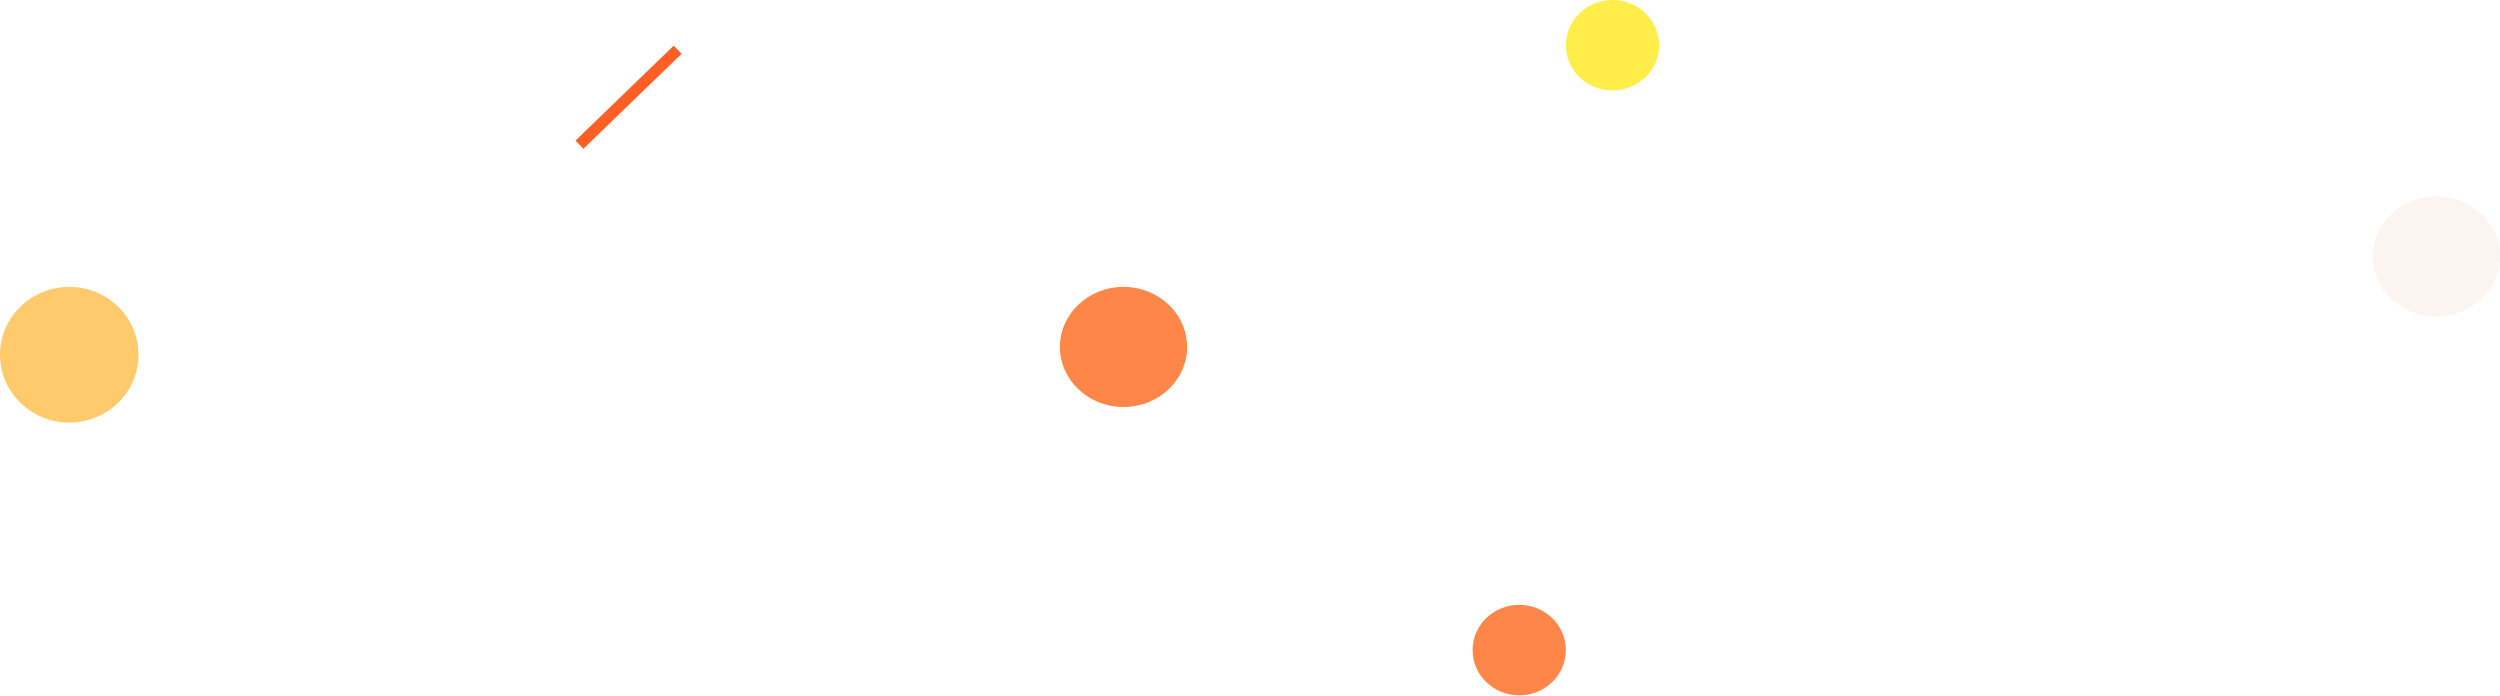
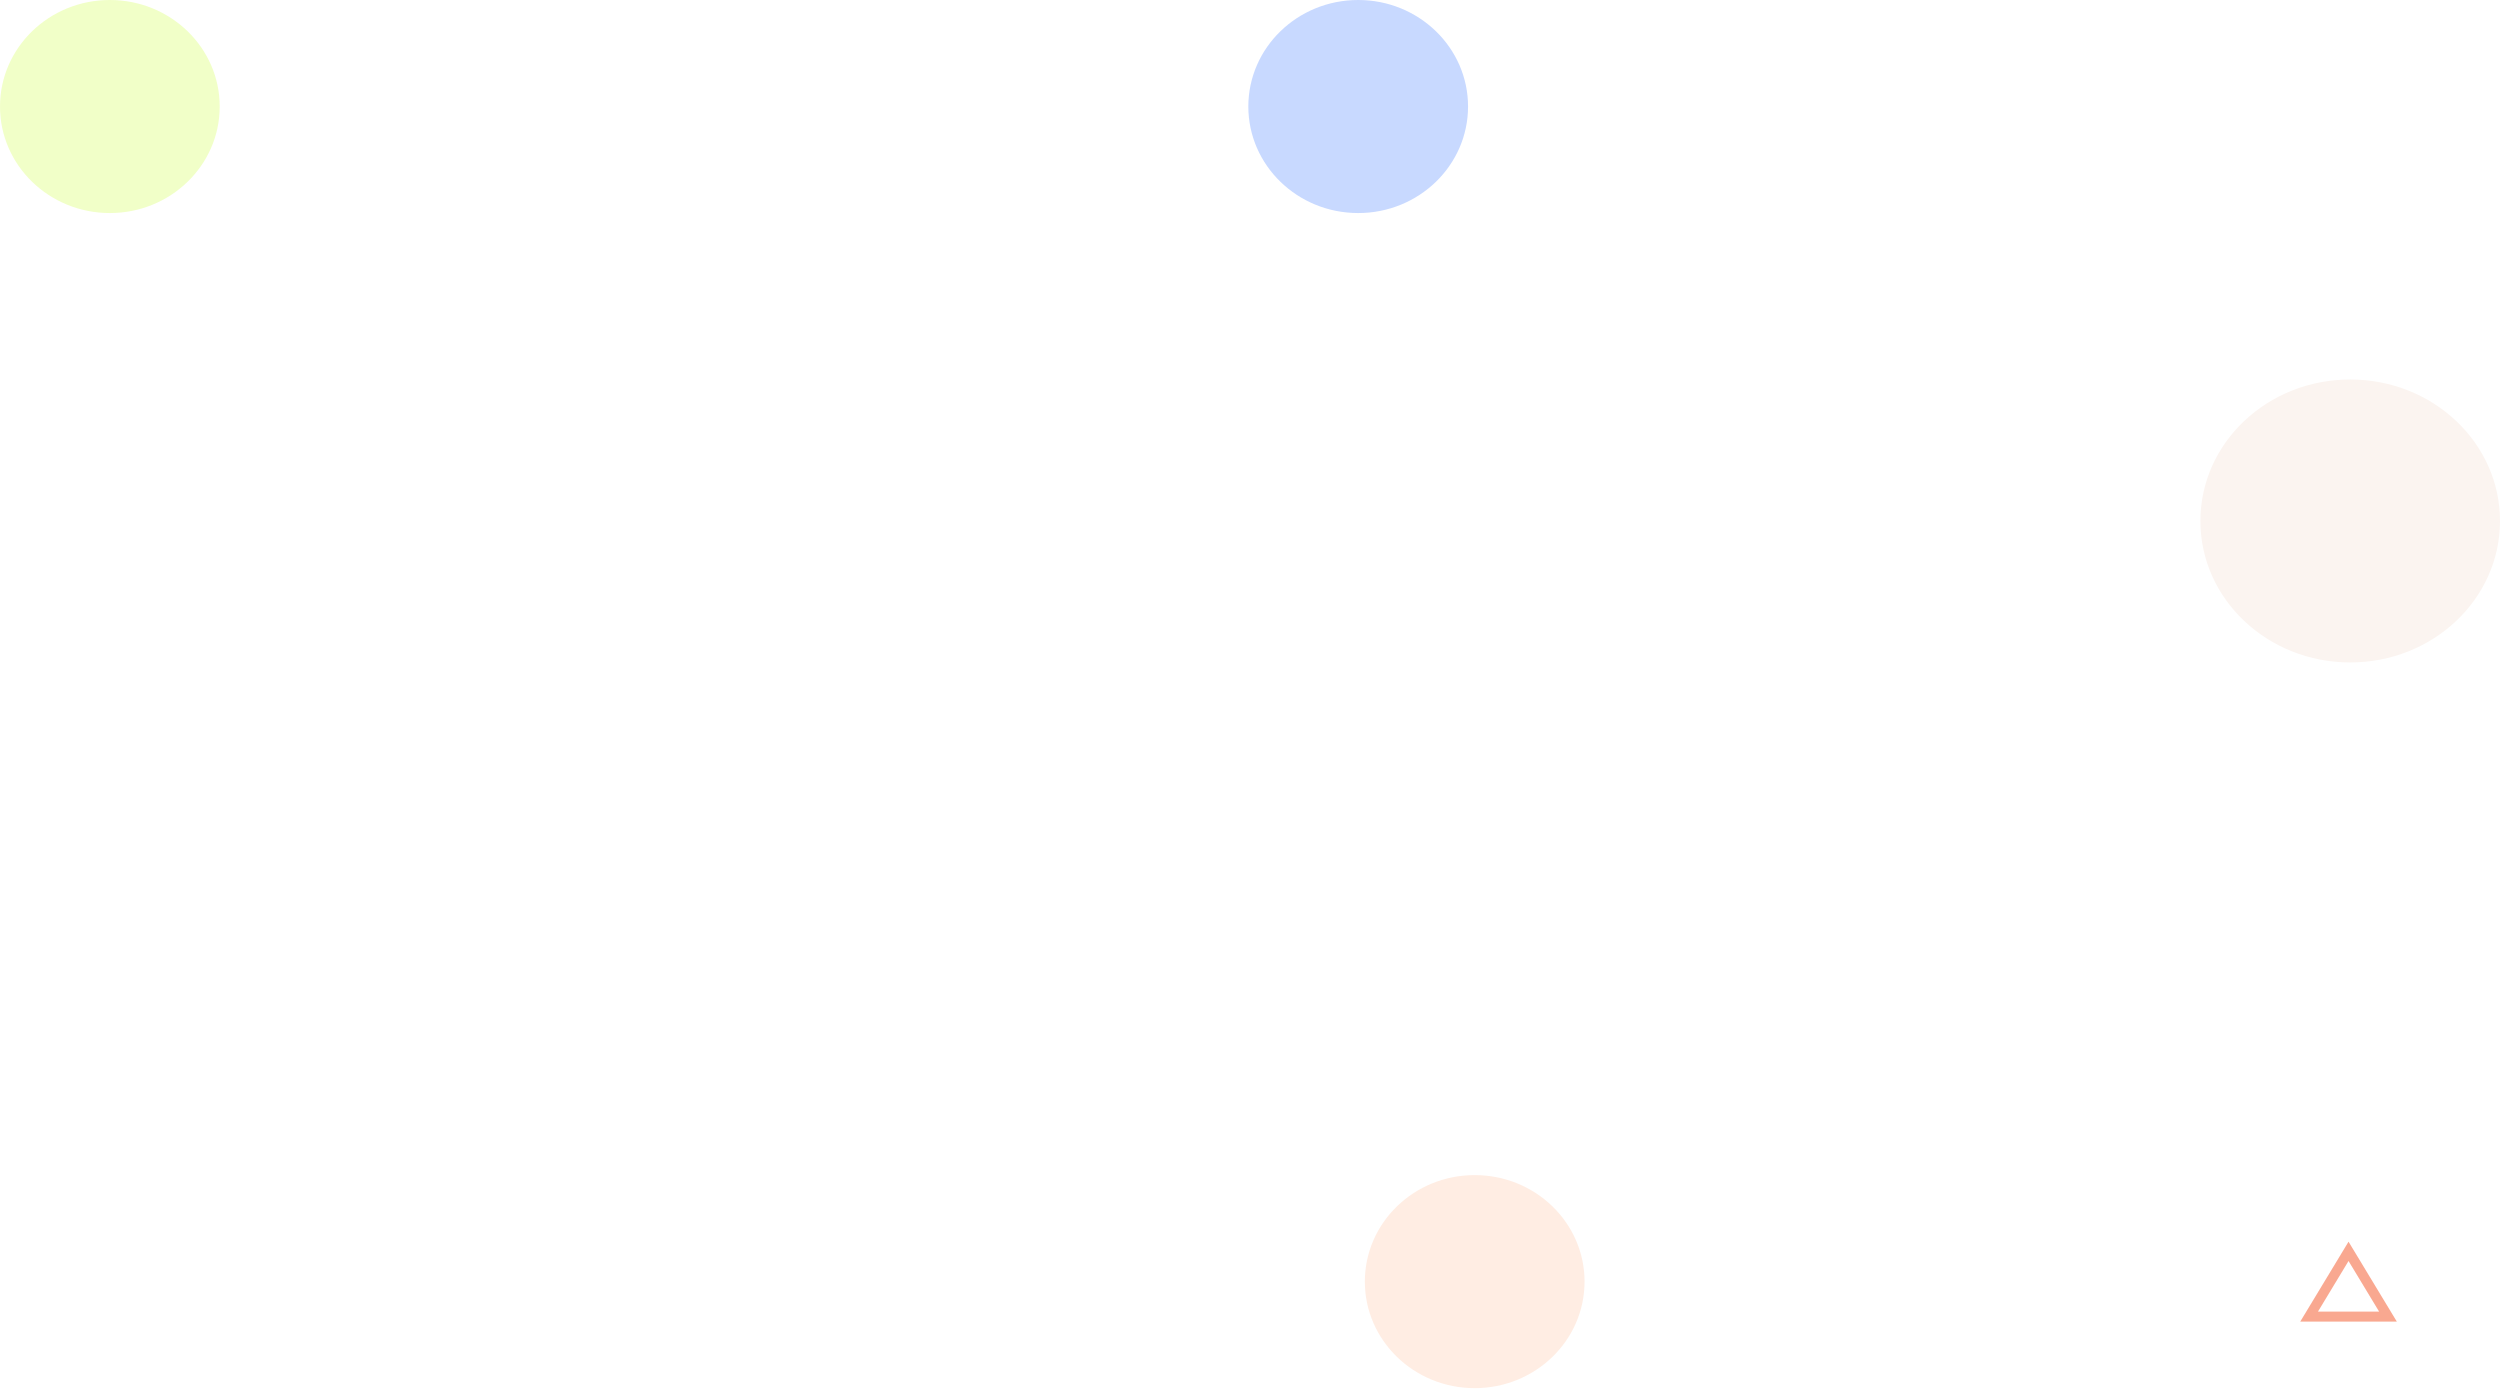
- <svg xmlns="http://www.w3.org/2000/svg" width="1769" height="492" viewBox="0 0 1769 492">
-   <g id="Group_6" data-name="Group 6" transform="translate(796 -210)">
-     <g id="svg3" transform="translate(1042 1121.419)">
-       <ellipse id="Ellipse_7" data-name="Ellipse 7" cx="33" cy="32" rx="33" ry="32" transform="translate(-796 -483.419)" fill="#ff8649" />
+ <svg xmlns="http://www.w3.org/2000/svg" width="751" height="417" viewBox="0 0 751 417">
+   <g id="Group_6" data-name="Group 6" transform="translate(528.812 -206)">
+     <g id="svg3" transform="translate(-118.812 558.881)">
+       <ellipse id="Ellipse_7" data-name="Ellipse 7" cx="33" cy="32" rx="33" ry="32" transform="translate(0 0.119)" fill="rgba(255,134,73,0.15)" />
    </g>
-     <g id="svg3-2" data-name="svg3" transform="translate(1108 693.419)">
-       <ellipse id="Ellipse_7-2" data-name="Ellipse 7" cx="33" cy="32" rx="33" ry="32" transform="translate(-796 -483.419)" fill="#ffed49" />
+     <g id="svg3-2" data-name="svg3" transform="translate(-153.812 206)">
+       <ellipse id="Ellipse_7-2" data-name="Ellipse 7" cx="33" cy="32" rx="33" ry="32" transform="translate(0 0)" fill="rgba(73,128,255,0.3)" />
    </g>
-     <g id="svg3-3" data-name="svg3" transform="translate(1679 832.419)">
-       <ellipse id="Ellipse_7-3" data-name="Ellipse 7" cx="45" cy="42.5" rx="45" ry="42.5" transform="translate(-796 -483.419)" fill="#fbf4f0" />
+     <g id="svg3-3" data-name="svg3" transform="translate(-528.812 206)">
+       <ellipse id="Ellipse_7-3" data-name="Ellipse 7" cx="33" cy="32" rx="33" ry="32" transform="translate(0 0)" fill="rgba(206,255,73,0.3)" />
    </g>
-     <g id="svg3-4" data-name="svg3" transform="translate(750 896.419)">
-       <ellipse id="Ellipse_7-4" data-name="Ellipse 7" cx="45" cy="42.5" rx="45" ry="42.5" transform="translate(-796 -483.419)" fill="#ff8649" />
+     <g id="svg3-4" data-name="svg3" transform="translate(132.188 319.857)">
+       <ellipse id="Ellipse_7-4" data-name="Ellipse 7" cx="45" cy="42.5" rx="45" ry="42.5" transform="translate(0 0.143)" fill="#fbf4f0" />
    </g>
-     <g id="svg3-5" data-name="svg3" transform="translate(0 896.419)">
-       <ellipse id="Ellipse_7-5" data-name="Ellipse 7" cx="49" cy="48" rx="49" ry="48" transform="translate(-796 -483.419)" fill="rgba(255,199,99,0.94)" />
-     </g>
-     <g id="svg5" transform="matrix(0.719, -0.695, 0.695, 0.719, 220.772, -62.77)">
-       <rect id="Rectangle_1" data-name="Rectangle 1" width="96.655" height="8.042" transform="translate(-697 -156)" fill="#ff5f25" />
+     <g id="Polygon_1" data-name="Polygon 1" transform="translate(162.188 579)" fill="none">
+       <path d="M14.5,0,29,24H0Z" stroke="none" />
+       <path d="M 14.5 5.801 L 5.318 21 L 23.682 21 L 14.5 5.801 M 14.5 0 L 29 24 L 0 24 L 14.5 0 Z" stroke="none" fill="rgba(243,91,46,0.53)" />
    </g>
  </g>
</svg>
